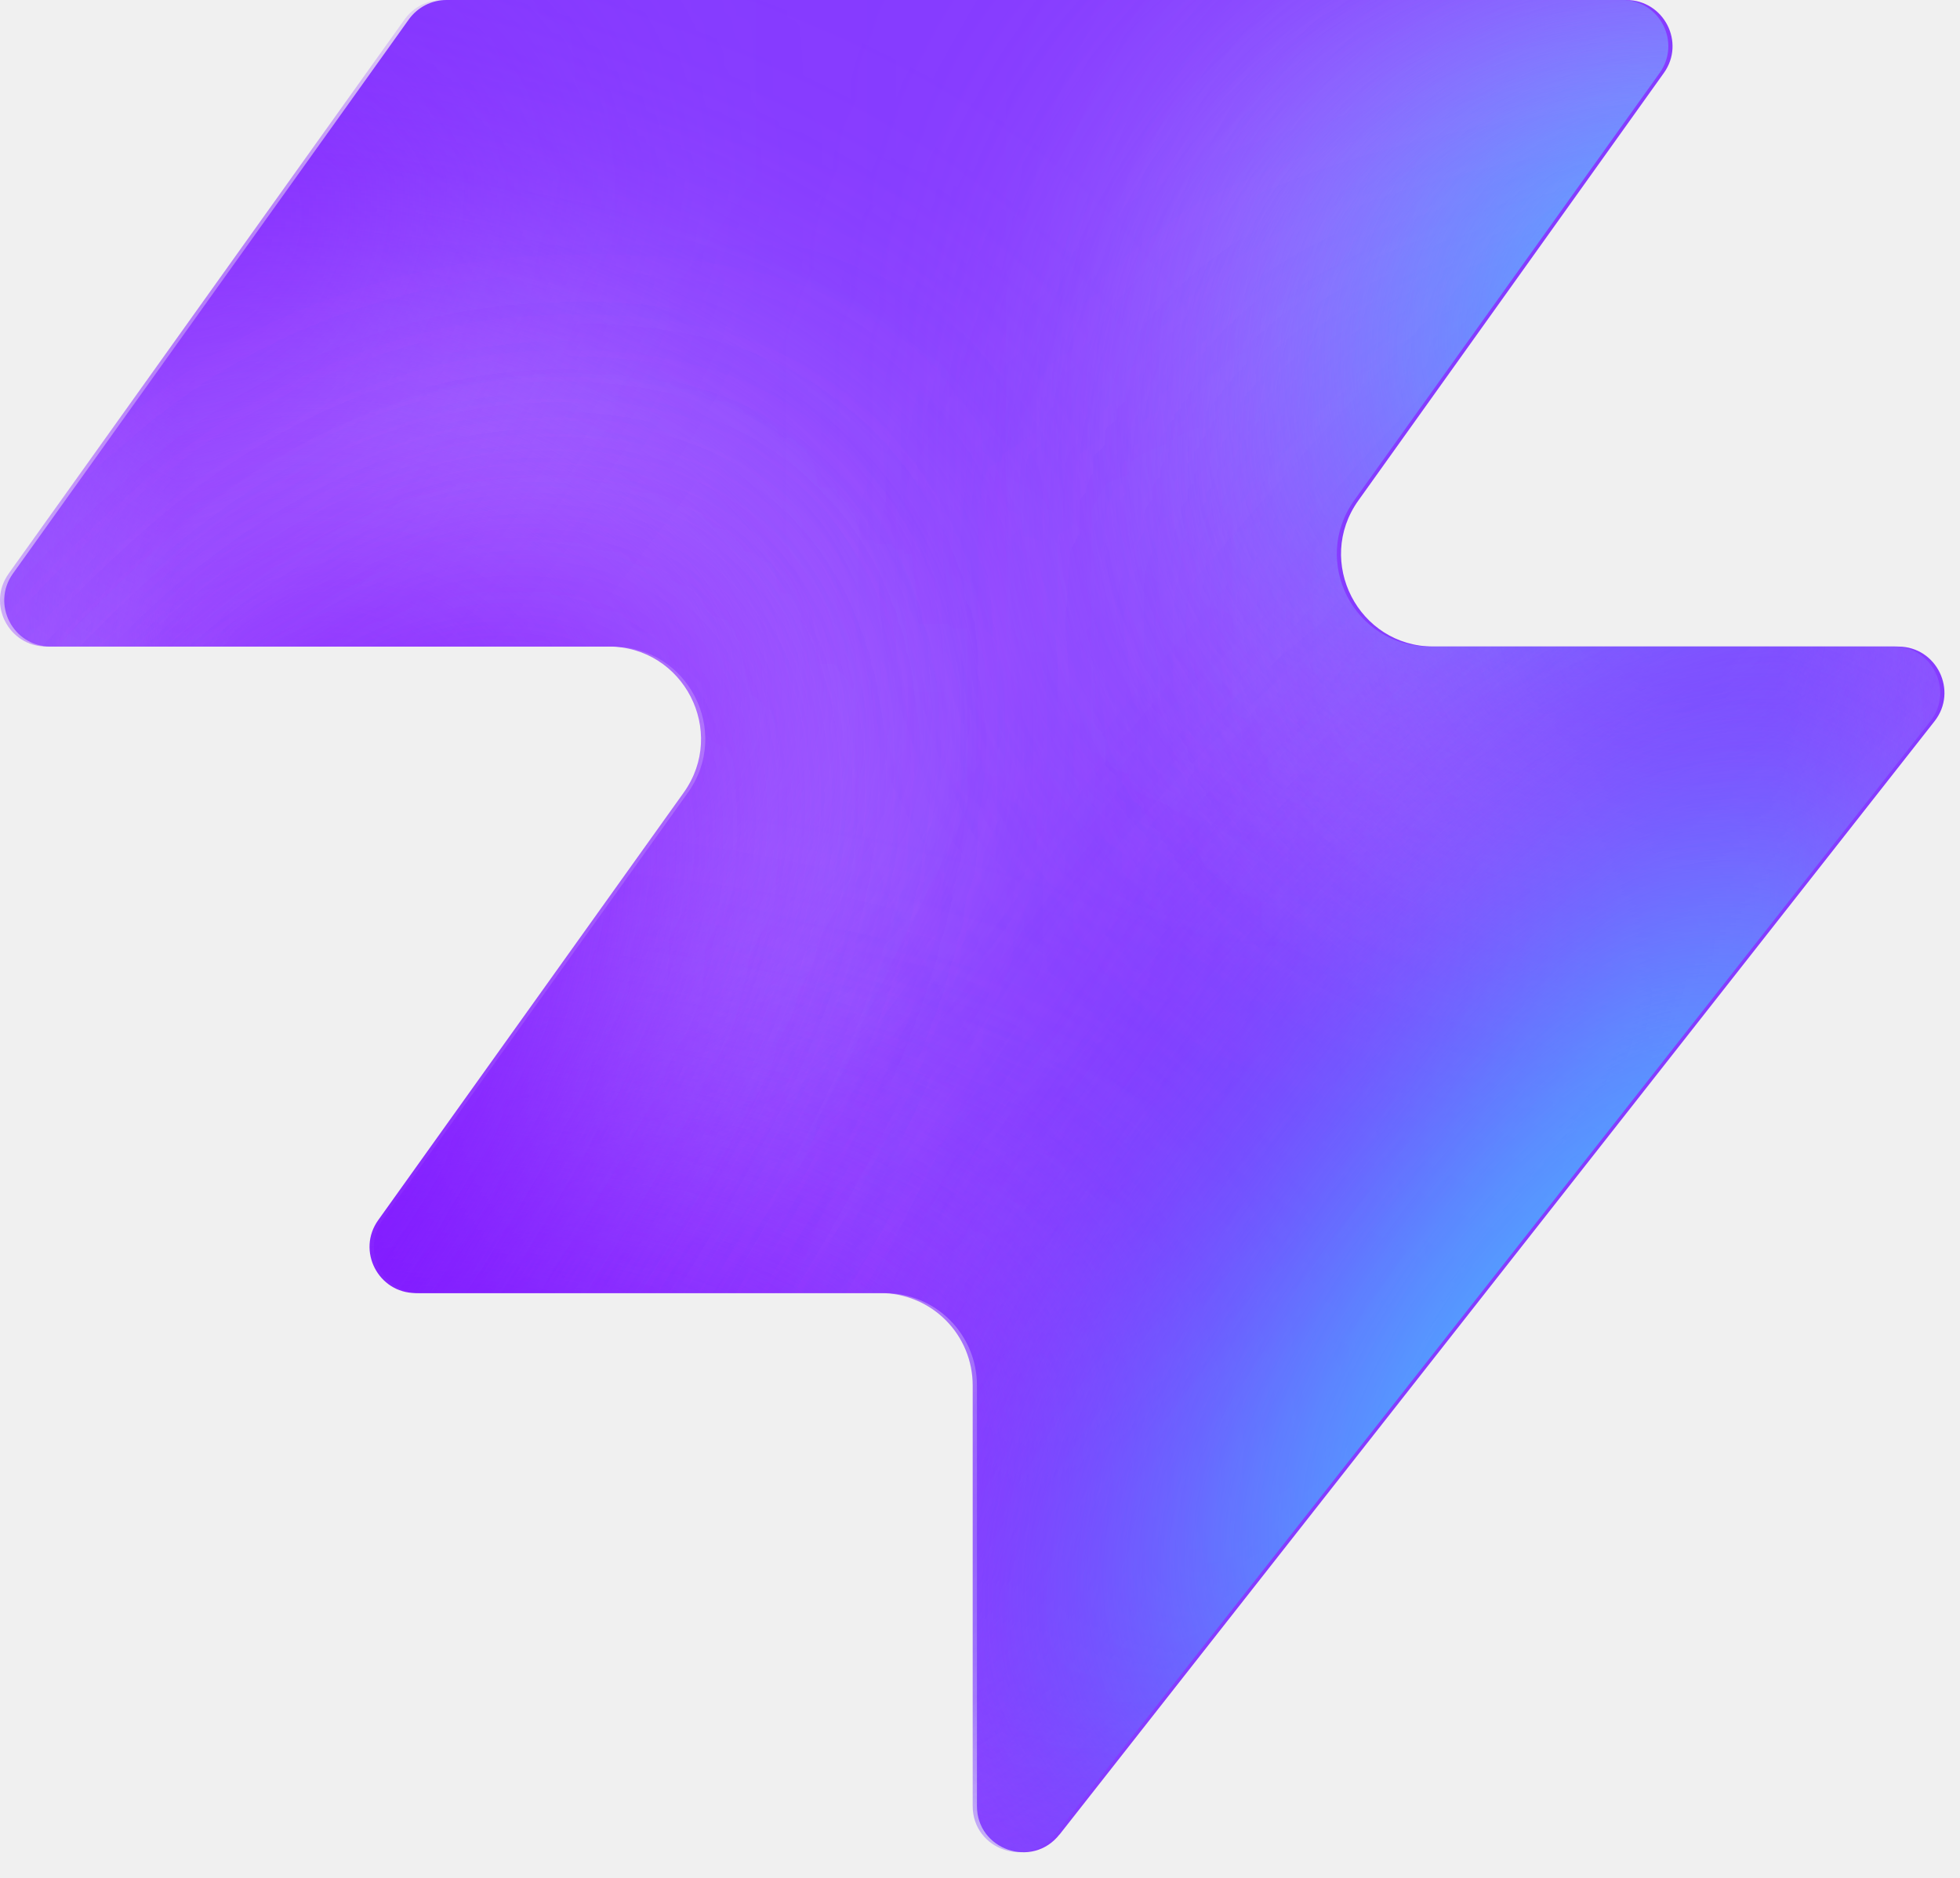
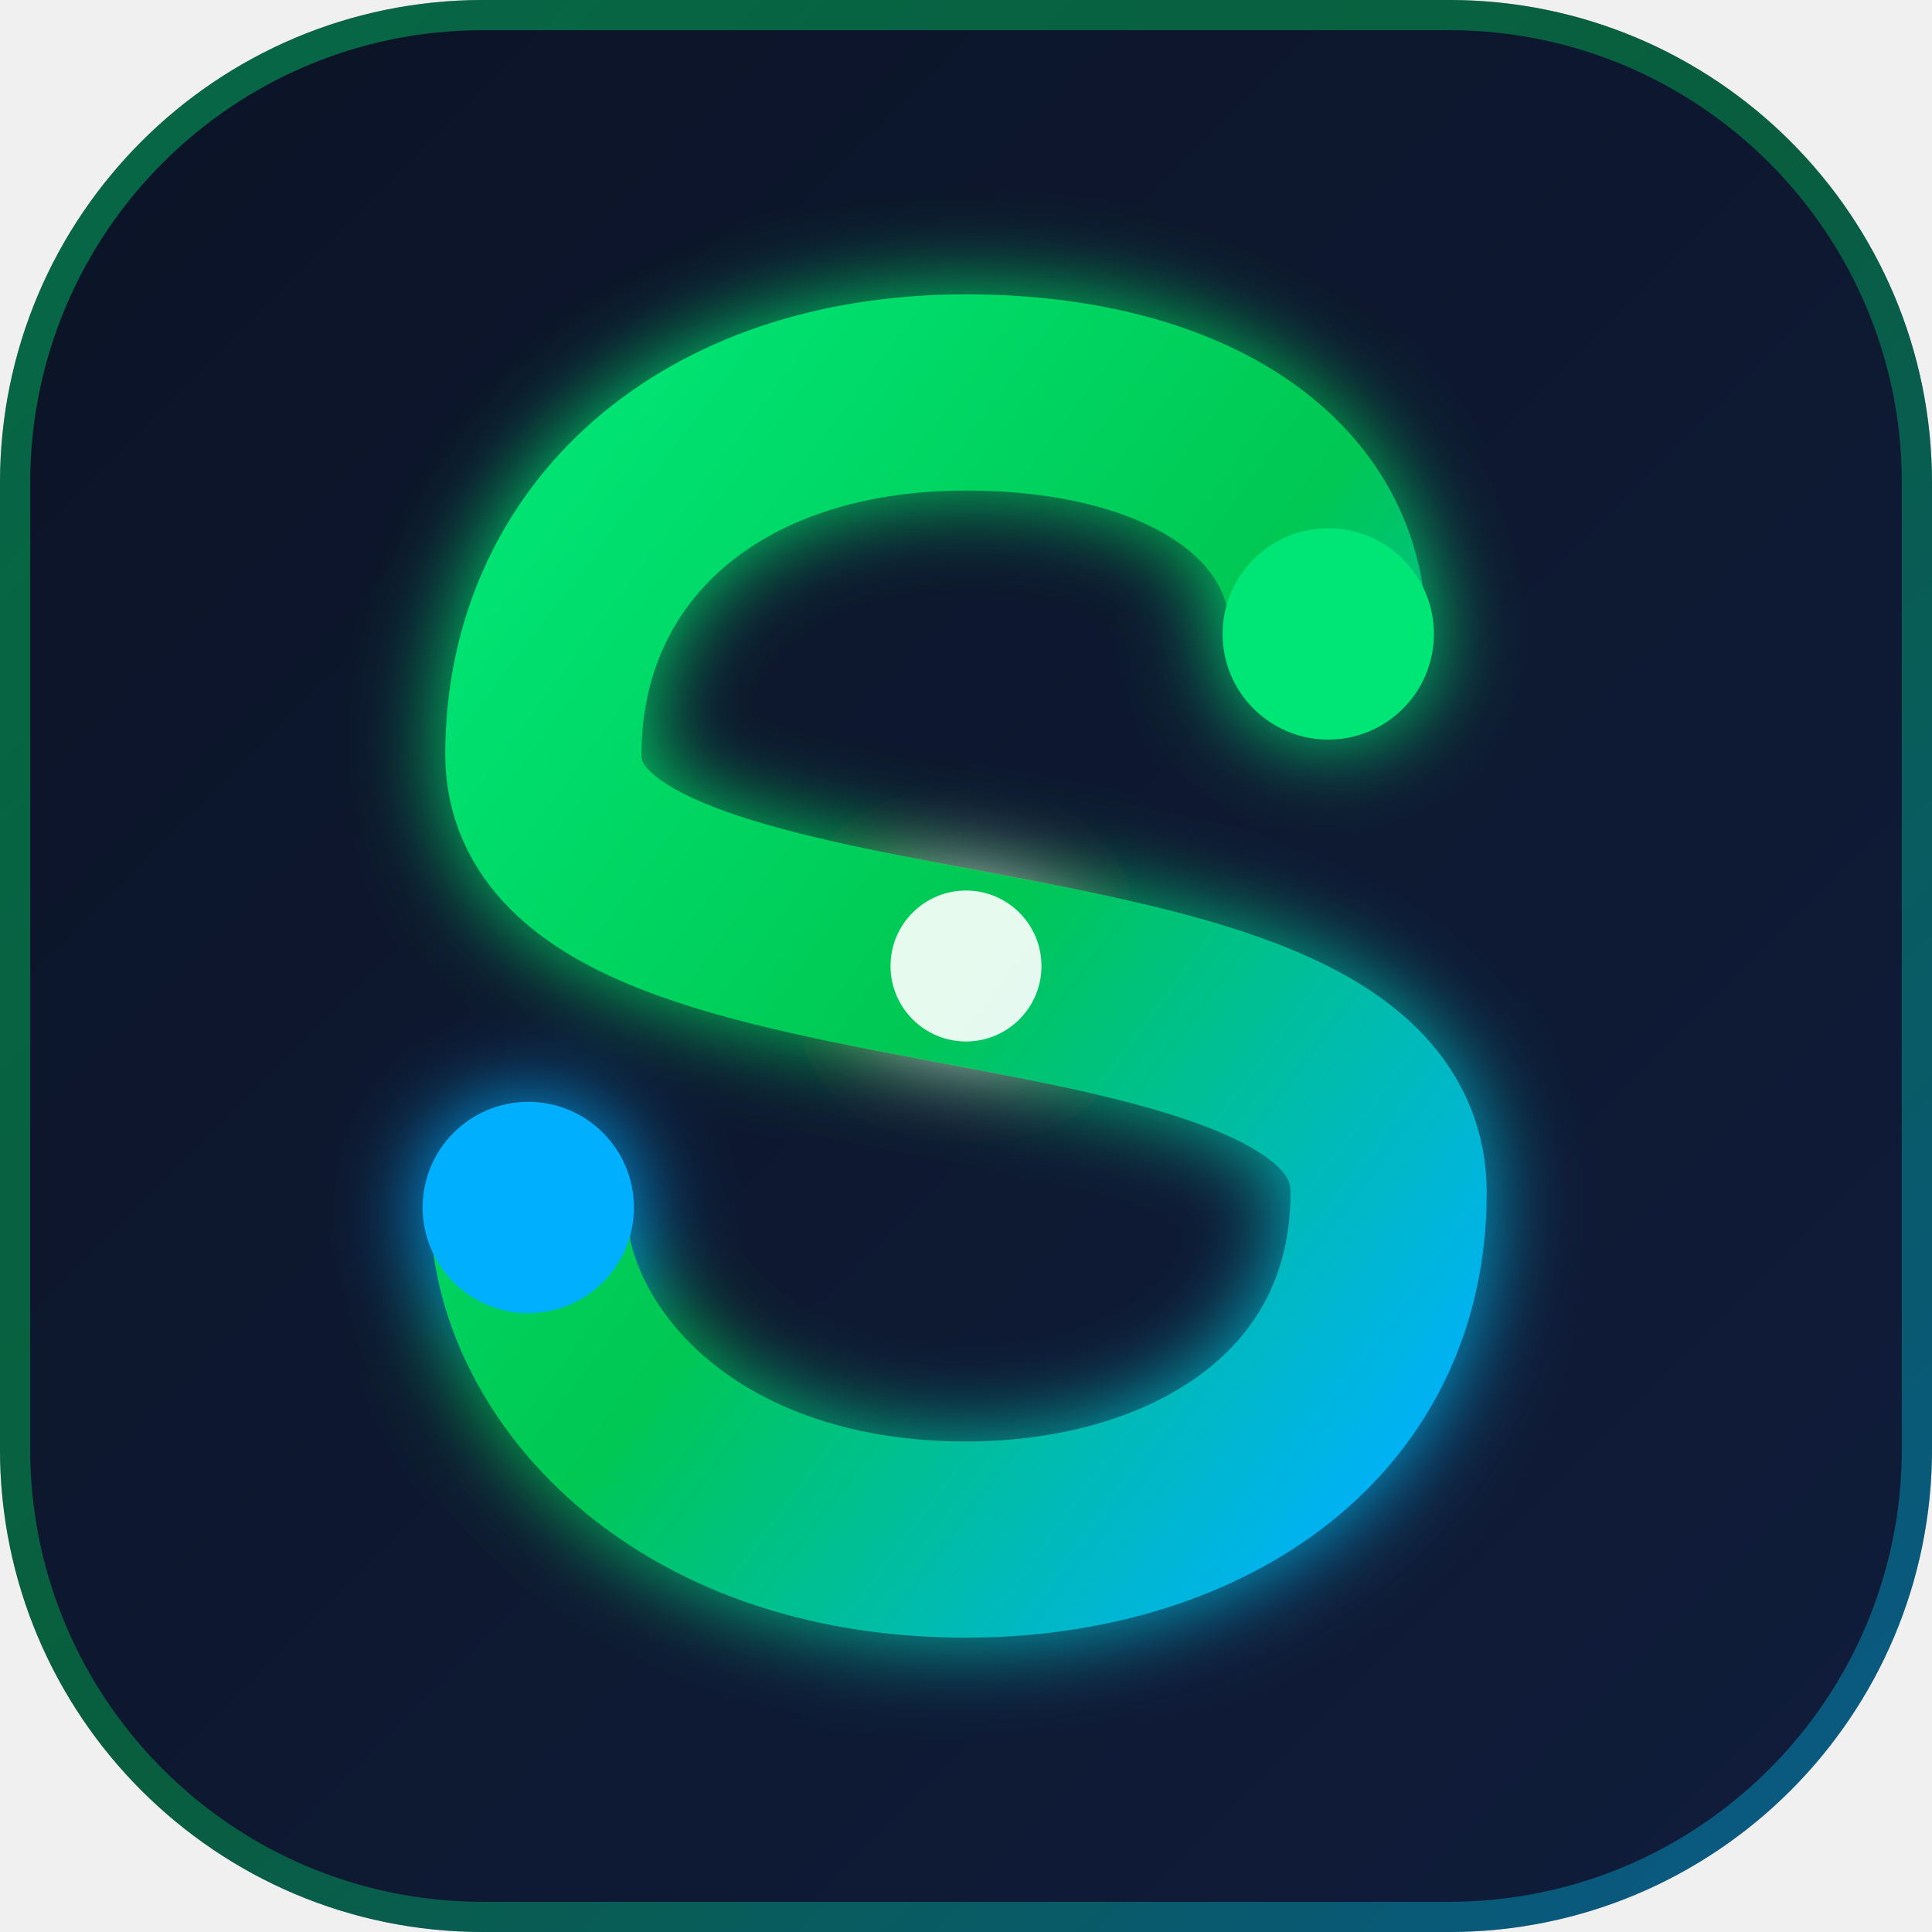
- <svg xmlns="http://www.w3.org/2000/svg" width="48" height="46" fill="none" viewBox="0 0 48 46">
-   <path fill="#863bff" d="M25.946 44.938c-.664.845-2.021.375-2.021-.698V33.937a2.26 2.26 0 0 0-2.262-2.262H10.287c-.92 0-1.456-1.04-.92-1.788l7.48-10.471c1.07-1.497 0-3.578-1.842-3.578H1.237c-.92 0-1.456-1.04-.92-1.788L10.013.474c.214-.297.556-.474.92-.474h28.894c.92 0 1.456 1.04.92 1.788l-7.48 10.471c-1.07 1.498 0 3.579 1.842 3.579h11.377c.943 0 1.473 1.088.89 1.83L25.947 44.94z" style="fill:#863bff;fill:color(display-p3 .525 .23 1);fill-opacity:1" />
-   <mask id="a" width="48" height="46" x="0" y="0" maskUnits="userSpaceOnUse" style="mask-type:alpha">
-     <path fill="#000" d="M25.842 44.938c-.664.844-2.021.375-2.021-.698V33.937a2.26 2.26 0 0 0-2.262-2.262H10.183c-.92 0-1.456-1.04-.92-1.788l7.48-10.471c1.07-1.498 0-3.579-1.842-3.579H1.133c-.92 0-1.456-1.04-.92-1.787L9.91.473c.214-.297.556-.474.92-.474h28.894c.92 0 1.456 1.04.92 1.788l-7.48 10.471c-1.07 1.498 0 3.578 1.842 3.578h11.377c.943 0 1.473 1.088.89 1.832L25.843 44.94z" style="fill:#000;fill-opacity:1" />
-   </mask>
-   <g mask="url(#a)">
-     <g filter="url(#b)">
-       <ellipse cx="5.508" cy="14.704" fill="#ede6ff" rx="5.508" ry="14.704" style="fill:#ede6ff;fill:color(display-p3 .927 .903 1);fill-opacity:1" transform="matrix(.00324 1 1 -.00324 -4.47 31.516)" />
-     </g>
-     <g filter="url(#c)">
-       <ellipse cx="10.399" cy="29.851" fill="#ede6ff" rx="10.399" ry="29.851" style="fill:#ede6ff;fill:color(display-p3 .927 .903 1);fill-opacity:1" transform="matrix(.00324 1 1 -.00324 -39.328 7.883)" />
-     </g>
-     <g filter="url(#d)">
-       <ellipse cx="5.508" cy="30.487" fill="#7e14ff" rx="5.508" ry="30.487" style="fill:#7e14ff;fill:color(display-p3 .492 .077 1);fill-opacity:1" transform="rotate(89.814 -25.913 -14.639)scale(1 -1)" />
-     </g>
-     <g filter="url(#e)">
-       <ellipse cx="5.508" cy="30.599" fill="#7e14ff" rx="5.508" ry="30.599" style="fill:#7e14ff;fill:color(display-p3 .492 .077 1);fill-opacity:1" transform="rotate(89.814 -32.644 -3.334)scale(1 -1)" />
-     </g>
-     <g filter="url(#f)">
-       <ellipse cx="5.508" cy="30.599" fill="#7e14ff" rx="5.508" ry="30.599" style="fill:#7e14ff;fill:color(display-p3 .492 .077 1);fill-opacity:1" transform="matrix(.00324 1 1 -.00324 -34.34 30.47)" />
-     </g>
-     <g filter="url(#g)">
-       <ellipse cx="14.072" cy="22.078" fill="#ede6ff" rx="14.072" ry="22.078" style="fill:#ede6ff;fill:color(display-p3 .927 .903 1);fill-opacity:1" transform="rotate(93.35 24.506 48.493)scale(-1 1)" />
-     </g>
-     <g filter="url(#h)">
-       <ellipse cx="3.47" cy="21.501" fill="#7e14ff" rx="3.47" ry="21.501" style="fill:#7e14ff;fill:color(display-p3 .492 .077 1);fill-opacity:1" transform="rotate(89.009 28.708 47.59)scale(-1 1)" />
-     </g>
-     <g filter="url(#i)">
-       <ellipse cx="3.47" cy="21.501" fill="#7e14ff" rx="3.47" ry="21.501" style="fill:#7e14ff;fill:color(display-p3 .492 .077 1);fill-opacity:1" transform="rotate(89.009 28.708 47.59)scale(-1 1)" />
-     </g>
-     <g filter="url(#j)">
-       <ellipse cx=".387" cy="8.972" fill="#7e14ff" rx="4.407" ry="29.108" style="fill:#7e14ff;fill:color(display-p3 .492 .077 1);fill-opacity:1" transform="rotate(39.51 .387 8.972)" />
-     </g>
-     <g filter="url(#k)">
-       <ellipse cx="47.523" cy="-6.092" fill="#7e14ff" rx="4.407" ry="29.108" style="fill:#7e14ff;fill:color(display-p3 .492 .077 1);fill-opacity:1" transform="rotate(37.892 47.523 -6.092)" />
-     </g>
-     <g filter="url(#l)">
-       <ellipse cx="41.412" cy="6.333" fill="#47bfff" rx="5.971" ry="9.665" style="fill:#47bfff;fill:color(display-p3 .28 .748 1);fill-opacity:1" transform="rotate(37.892 41.412 6.333)" />
-     </g>
-     <g filter="url(#m)">
-       <ellipse cx="-1.879" cy="38.332" fill="#7e14ff" rx="4.407" ry="29.108" style="fill:#7e14ff;fill:color(display-p3 .492 .077 1);fill-opacity:1" transform="rotate(37.892 -1.88 38.332)" />
-     </g>
-     <g filter="url(#n)">
-       <ellipse cx="-1.879" cy="38.332" fill="#7e14ff" rx="4.407" ry="29.108" style="fill:#7e14ff;fill:color(display-p3 .492 .077 1);fill-opacity:1" transform="rotate(37.892 -1.88 38.332)" />
-     </g>
-     <g filter="url(#o)">
-       <ellipse cx="35.651" cy="29.907" fill="#7e14ff" rx="4.407" ry="29.108" style="fill:#7e14ff;fill:color(display-p3 .492 .077 1);fill-opacity:1" transform="rotate(37.892 35.651 29.907)" />
-     </g>
-     <g filter="url(#p)">
-       <ellipse cx="38.418" cy="32.4" fill="#47bfff" rx="5.971" ry="15.297" style="fill:#47bfff;fill:color(display-p3 .28 .748 1);fill-opacity:1" transform="rotate(37.892 38.418 32.4)" />
-     </g>
-   </g>
+ <svg xmlns="http://www.w3.org/2000/svg" viewBox="0 0 512 512" width="100%" height="100%">
  <defs>
-     <filter id="b" width="60.045" height="41.654" x="-19.77" y="16.149" color-interpolation-filters="sRGB" filterUnits="userSpaceOnUse">
-       <feFlood flood-opacity="0" result="BackgroundImageFix" />
-       <feBlend in="SourceGraphic" in2="BackgroundImageFix" result="shape" />
-       <feGaussianBlur result="effect1_foregroundBlur_2002_17158" stdDeviation="7.659" />
-     </filter>
-     <filter id="c" width="90.34" height="51.437" x="-54.613" y="-7.533" color-interpolation-filters="sRGB" filterUnits="userSpaceOnUse">
-       <feFlood flood-opacity="0" result="BackgroundImageFix" />
-       <feBlend in="SourceGraphic" in2="BackgroundImageFix" result="shape" />
-       <feGaussianBlur result="effect1_foregroundBlur_2002_17158" stdDeviation="7.659" />
-     </filter>
-     <filter id="d" width="79.355" height="29.4" x="-49.64" y="2.03" color-interpolation-filters="sRGB" filterUnits="userSpaceOnUse">
-       <feFlood flood-opacity="0" result="BackgroundImageFix" />
-       <feBlend in="SourceGraphic" in2="BackgroundImageFix" result="shape" />
-       <feGaussianBlur result="effect1_foregroundBlur_2002_17158" stdDeviation="4.596" />
-     </filter>
-     <filter id="e" width="79.579" height="29.4" x="-45.045" y="20.029" color-interpolation-filters="sRGB" filterUnits="userSpaceOnUse">
-       <feFlood flood-opacity="0" result="BackgroundImageFix" />
-       <feBlend in="SourceGraphic" in2="BackgroundImageFix" result="shape" />
-       <feGaussianBlur result="effect1_foregroundBlur_2002_17158" stdDeviation="4.596" />
-     </filter>
-     <filter id="f" width="79.579" height="29.4" x="-43.513" y="21.178" color-interpolation-filters="sRGB" filterUnits="userSpaceOnUse">
-       <feFlood flood-opacity="0" result="BackgroundImageFix" />
-       <feBlend in="SourceGraphic" in2="BackgroundImageFix" result="shape" />
-       <feGaussianBlur result="effect1_foregroundBlur_2002_17158" stdDeviation="4.596" />
-     </filter>
-     <filter id="g" width="74.749" height="58.852" x="15.756" y="-17.901" color-interpolation-filters="sRGB" filterUnits="userSpaceOnUse">
-       <feFlood flood-opacity="0" result="BackgroundImageFix" />
-       <feBlend in="SourceGraphic" in2="BackgroundImageFix" result="shape" />
-       <feGaussianBlur result="effect1_foregroundBlur_2002_17158" stdDeviation="7.659" />
-     </filter>
-     <filter id="h" width="61.377" height="25.362" x="23.548" y="2.284" color-interpolation-filters="sRGB" filterUnits="userSpaceOnUse">
-       <feFlood flood-opacity="0" result="BackgroundImageFix" />
-       <feBlend in="SourceGraphic" in2="BackgroundImageFix" result="shape" />
-       <feGaussianBlur result="effect1_foregroundBlur_2002_17158" stdDeviation="4.596" />
-     </filter>
-     <filter id="i" width="61.377" height="25.362" x="23.548" y="2.284" color-interpolation-filters="sRGB" filterUnits="userSpaceOnUse">
-       <feFlood flood-opacity="0" result="BackgroundImageFix" />
-       <feBlend in="SourceGraphic" in2="BackgroundImageFix" result="shape" />
-       <feGaussianBlur result="effect1_foregroundBlur_2002_17158" stdDeviation="4.596" />
-     </filter>
-     <filter id="j" width="56.045" height="63.649" x="-27.636" y="-22.853" color-interpolation-filters="sRGB" filterUnits="userSpaceOnUse">
-       <feFlood flood-opacity="0" result="BackgroundImageFix" />
-       <feBlend in="SourceGraphic" in2="BackgroundImageFix" result="shape" />
-       <feGaussianBlur result="effect1_foregroundBlur_2002_17158" stdDeviation="4.596" />
-     </filter>
-     <filter id="k" width="54.814" height="64.646" x="20.116" y="-38.415" color-interpolation-filters="sRGB" filterUnits="userSpaceOnUse">
-       <feFlood flood-opacity="0" result="BackgroundImageFix" />
-       <feBlend in="SourceGraphic" in2="BackgroundImageFix" result="shape" />
-       <feGaussianBlur result="effect1_foregroundBlur_2002_17158" stdDeviation="4.596" />
-     </filter>
-     <filter id="l" width="33.541" height="35.313" x="24.641" y="-11.323" color-interpolation-filters="sRGB" filterUnits="userSpaceOnUse">
-       <feFlood flood-opacity="0" result="BackgroundImageFix" />
-       <feBlend in="SourceGraphic" in2="BackgroundImageFix" result="shape" />
-       <feGaussianBlur result="effect1_foregroundBlur_2002_17158" stdDeviation="4.596" />
-     </filter>
-     <filter id="m" width="54.814" height="64.646" x="-29.286" y="6.009" color-interpolation-filters="sRGB" filterUnits="userSpaceOnUse">
-       <feFlood flood-opacity="0" result="BackgroundImageFix" />
-       <feBlend in="SourceGraphic" in2="BackgroundImageFix" result="shape" />
-       <feGaussianBlur result="effect1_foregroundBlur_2002_17158" stdDeviation="4.596" />
-     </filter>
-     <filter id="n" width="54.814" height="64.646" x="-29.286" y="6.009" color-interpolation-filters="sRGB" filterUnits="userSpaceOnUse">
-       <feFlood flood-opacity="0" result="BackgroundImageFix" />
-       <feBlend in="SourceGraphic" in2="BackgroundImageFix" result="shape" />
-       <feGaussianBlur result="effect1_foregroundBlur_2002_17158" stdDeviation="4.596" />
-     </filter>
-     <filter id="o" width="54.814" height="64.646" x="8.244" y="-2.416" color-interpolation-filters="sRGB" filterUnits="userSpaceOnUse">
-       <feFlood flood-opacity="0" result="BackgroundImageFix" />
-       <feBlend in="SourceGraphic" in2="BackgroundImageFix" result="shape" />
-       <feGaussianBlur result="effect1_foregroundBlur_2002_17158" stdDeviation="4.596" />
-     </filter>
-     <filter id="p" width="39.409" height="43.623" x="18.713" y="10.588" color-interpolation-filters="sRGB" filterUnits="userSpaceOnUse">
-       <feFlood flood-opacity="0" result="BackgroundImageFix" />
-       <feBlend in="SourceGraphic" in2="BackgroundImageFix" result="shape" />
-       <feGaussianBlur result="effect1_foregroundBlur_2002_17158" stdDeviation="4.596" />
+     <linearGradient id="bgGrad" x1="0%" y1="0%" x2="100%" y2="100%">
+       <stop offset="0%" stop-color="#0B1326" />
+       <stop offset="100%" stop-color="#101D3B" />
+     </linearGradient>
+     <linearGradient id="solGradient" x1="0%" y1="0%" x2="100%" y2="100%">
+       <stop offset="0%" stop-color="#00E676" />
+       <stop offset="50%" stop-color="#00C853" />
+       <stop offset="100%" stop-color="#00B0FF" />
+     </linearGradient>
+     <filter id="glow" x="-20%" y="-20%" width="140%" height="140%">
+       <feGaussianBlur stdDeviation="12" result="blur" />
+       <feComposite in="SourceGraphic" in2="blur" operator="over" />
    </filter>
  </defs>
+   <rect width="512" height="512" rx="128" fill="url(#bgGrad)" />
+   <rect width="504" height="504" x="4" y="4" rx="124" fill="none" stroke="url(#solGradient)" stroke-width="8" stroke-opacity="0.4" />
+   <g filter="url(#glow)">
+     <path d="M 352 168 C 352 128, 312 104, 256 104 C 188 104, 144 144, 144 200 C 144 272, 368 240, 368 316 C 368 376, 316 408, 256 408 C 180 408, 140 360, 140 320" fill="none" stroke="url(#solGradient)" stroke-width="52" stroke-linecap="round" stroke-linejoin="round" />
+     <circle cx="352" cy="168" r="28" fill="#00E676" />
+     <circle cx="140" cy="320" r="28" fill="#00B0FF" />
+     <circle cx="256" cy="256" r="20" fill="#FFFFFF" opacity="0.9" />
+   </g>
</svg>
